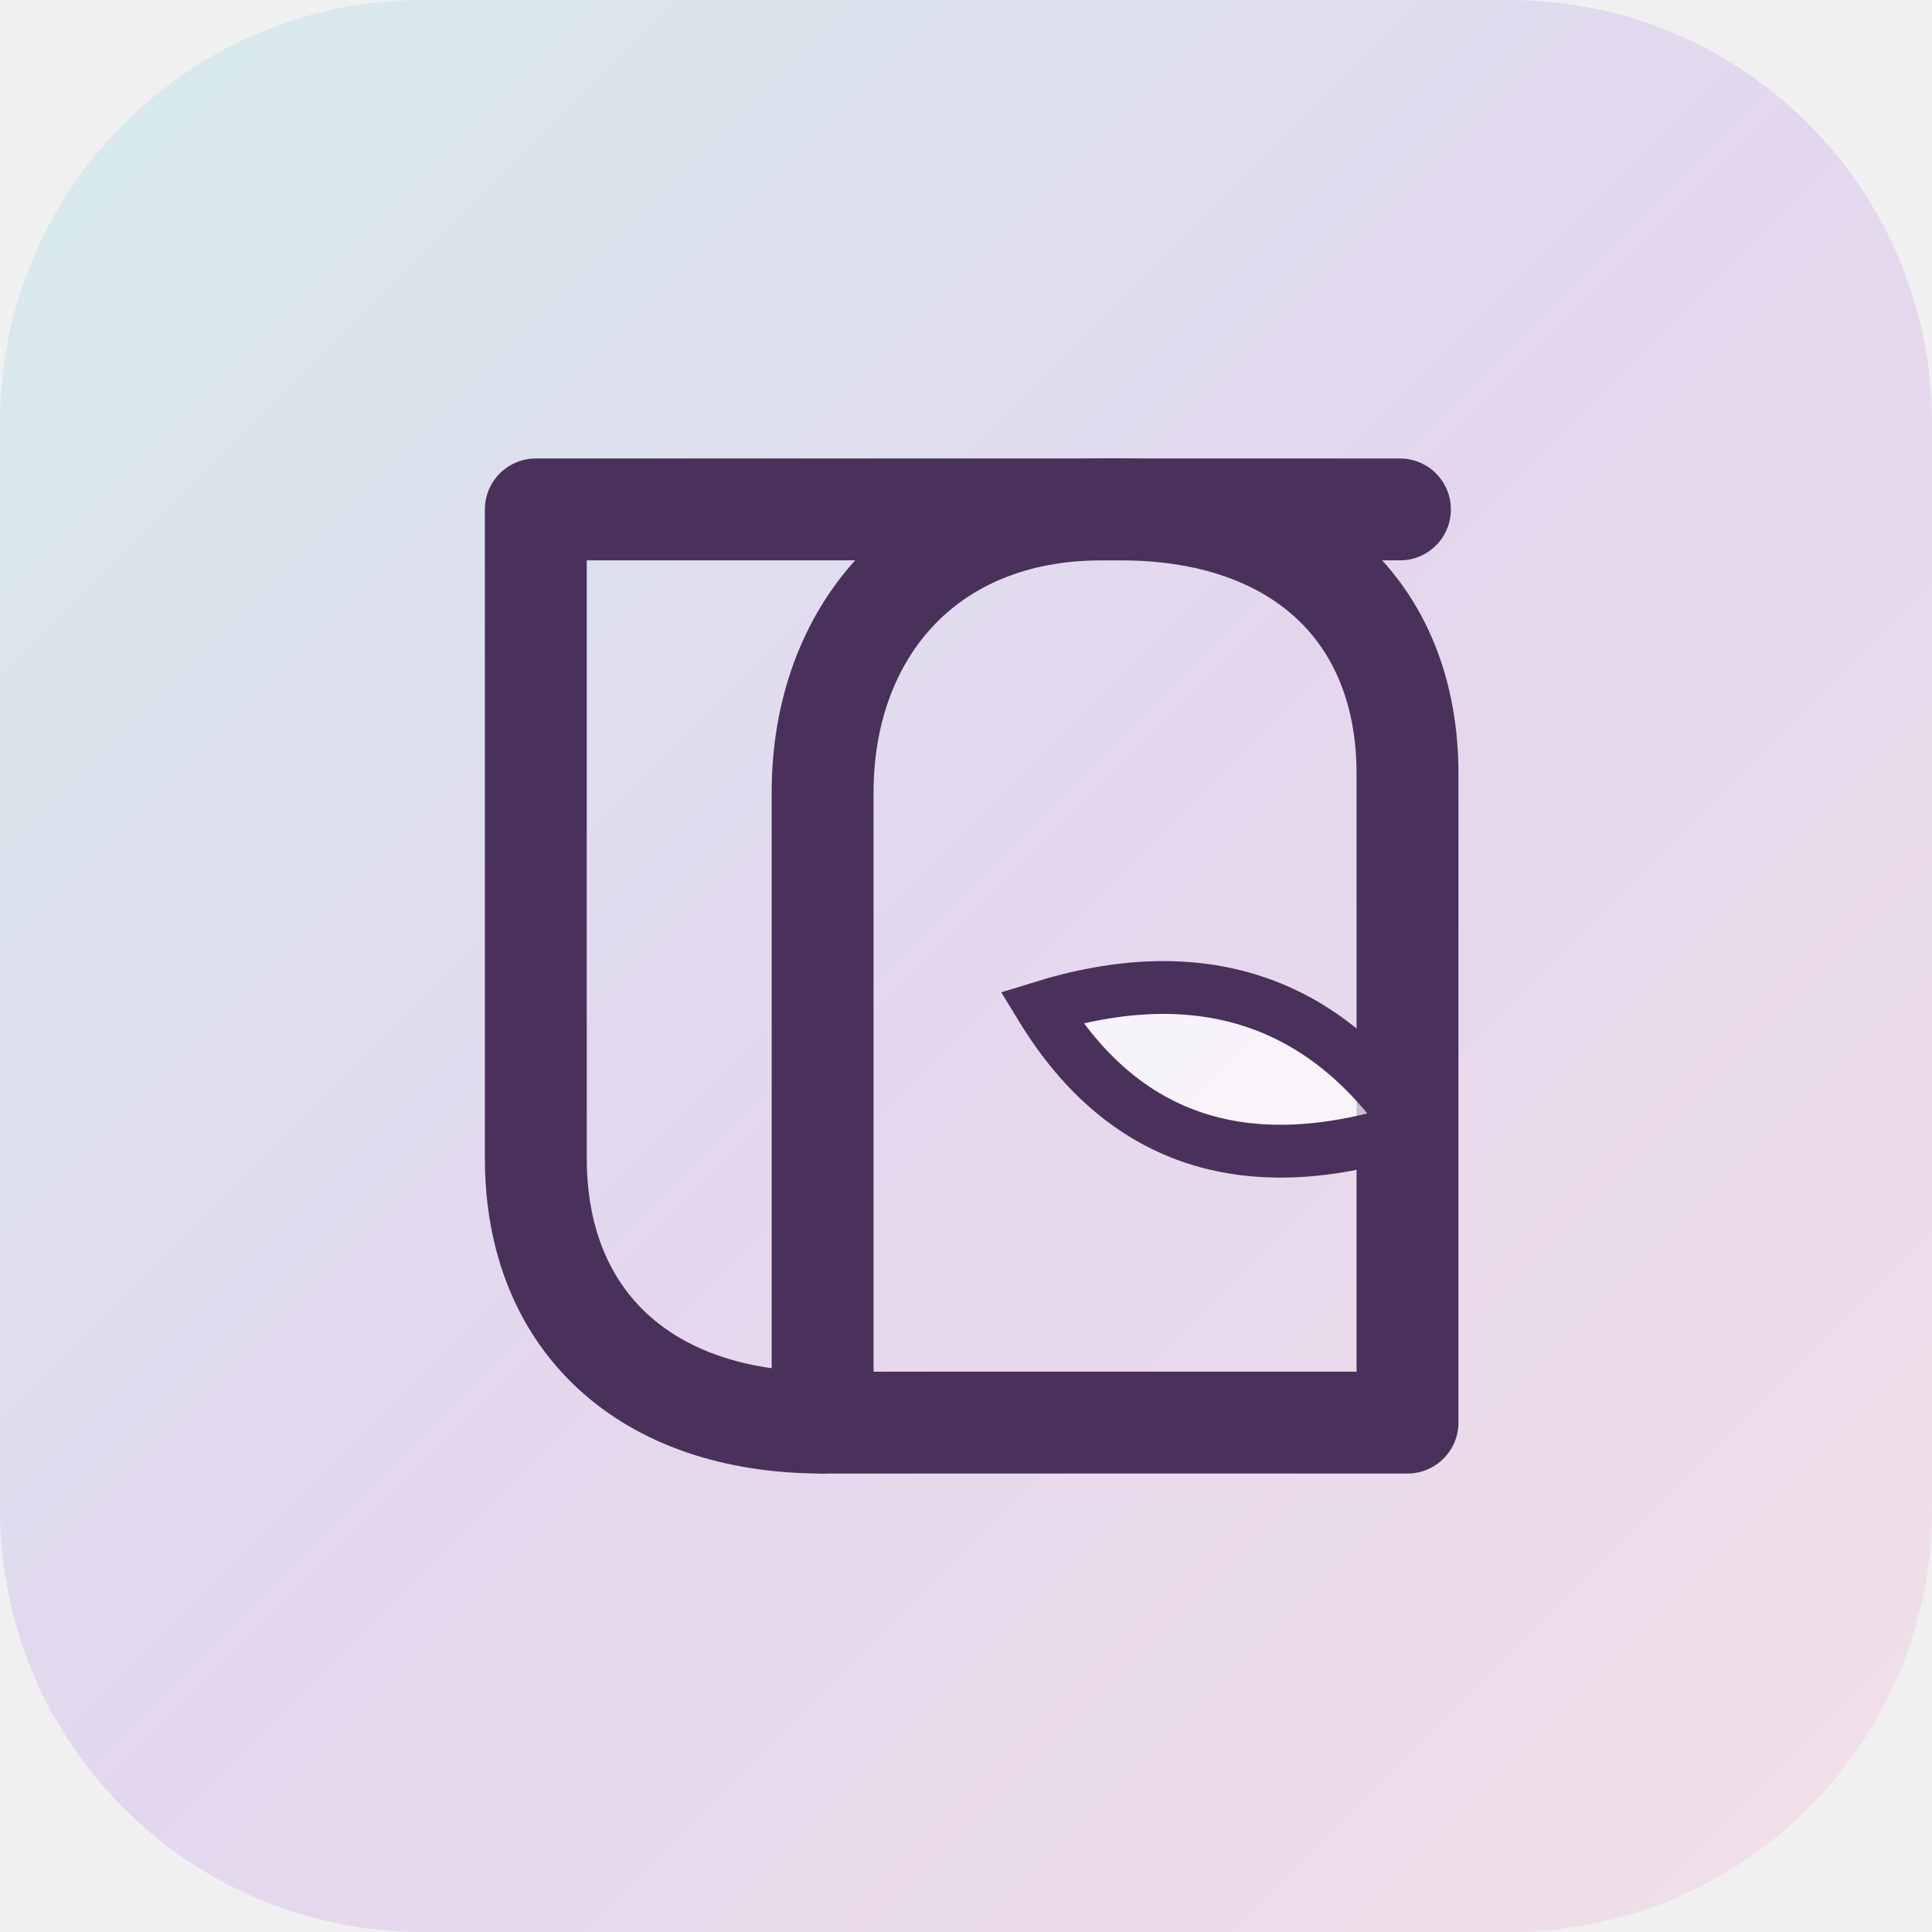
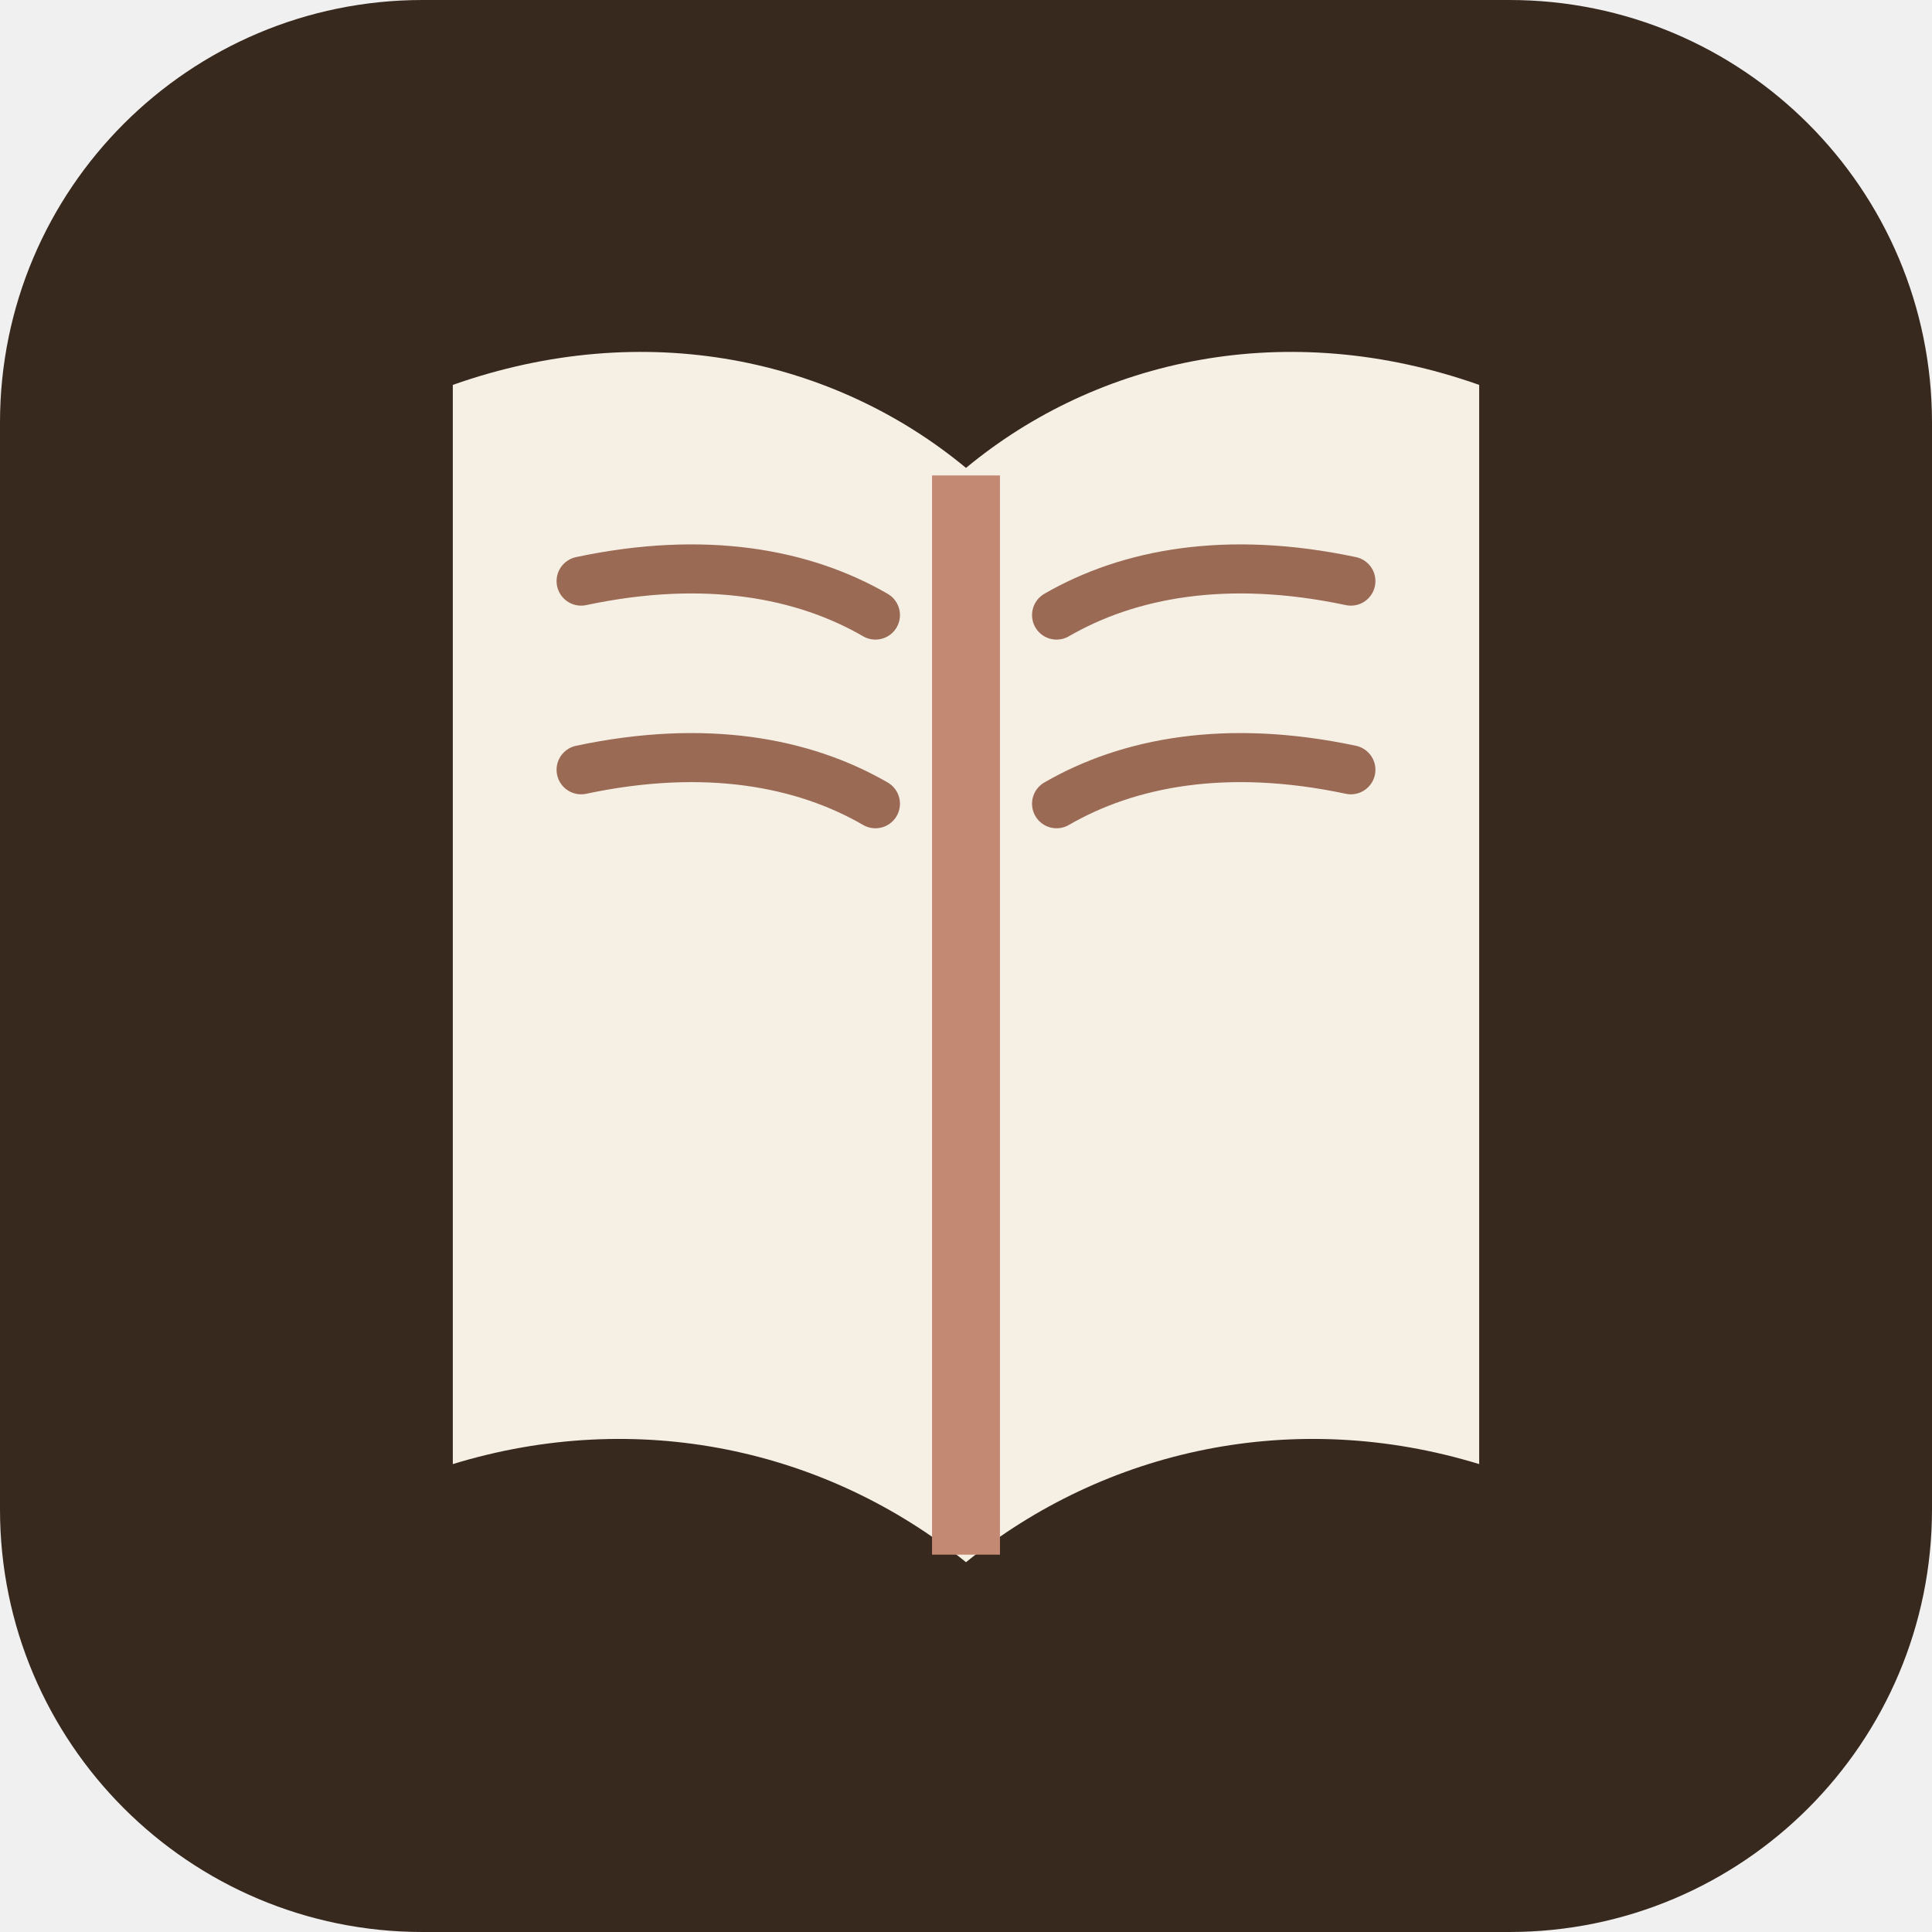
<svg xmlns="http://www.w3.org/2000/svg" viewBox="0 0 512 512">
-   <defs>
-     <linearGradient id="g" x2="1" y2="1">
-       <stop stop-color="#d6eced" />
-       <stop offset=".5" stop-color="#e3d7ee" />
-       <stop offset="1" stop-color="#f2dfe7" />
-     </linearGradient>
-   </defs>
-   <rect width="512" height="512" rx="112" fill="url(#g)" />
-   <path d="M142 135h155c47 0 76 27 76 70v172H218c-47 0-76-27-76-70V135Z" fill="none" stroke="#4a315c" stroke-width="27" stroke-linejoin="round" />
-   <path d="M218 377V210c0-42 27-75 74-75h79" fill="none" stroke="#4a315c" stroke-width="27" stroke-linecap="round" />
-   <path d="M276 267c42-13 75-2 98 32-43 14-76 4-98-32Z" fill="#fff" fill-opacity=".7" stroke="#4a315c" stroke-width="14" />
+   <rect width="512" height="512" rx="112" fill="#38291f" />
+   <path d="M120 102c51-18 101-7 136 22 35-29 85-40 136-22v286c-49-15-99-4-136 26-37-30-87-41-136-26V102z" fill="#f6efe4" />
+   <path d="M256 126v286" stroke="#c48973" stroke-width="18" />
+   <path d="M154 154c33-7 59-2 78 9M154 204c33-7 59-2 78 9M280 163c19-11 45-16 78-9M280 213c19-11 45-16 78-9" fill="none" stroke="#9a6a55" stroke-width="13" stroke-linecap="round" />
</svg>
